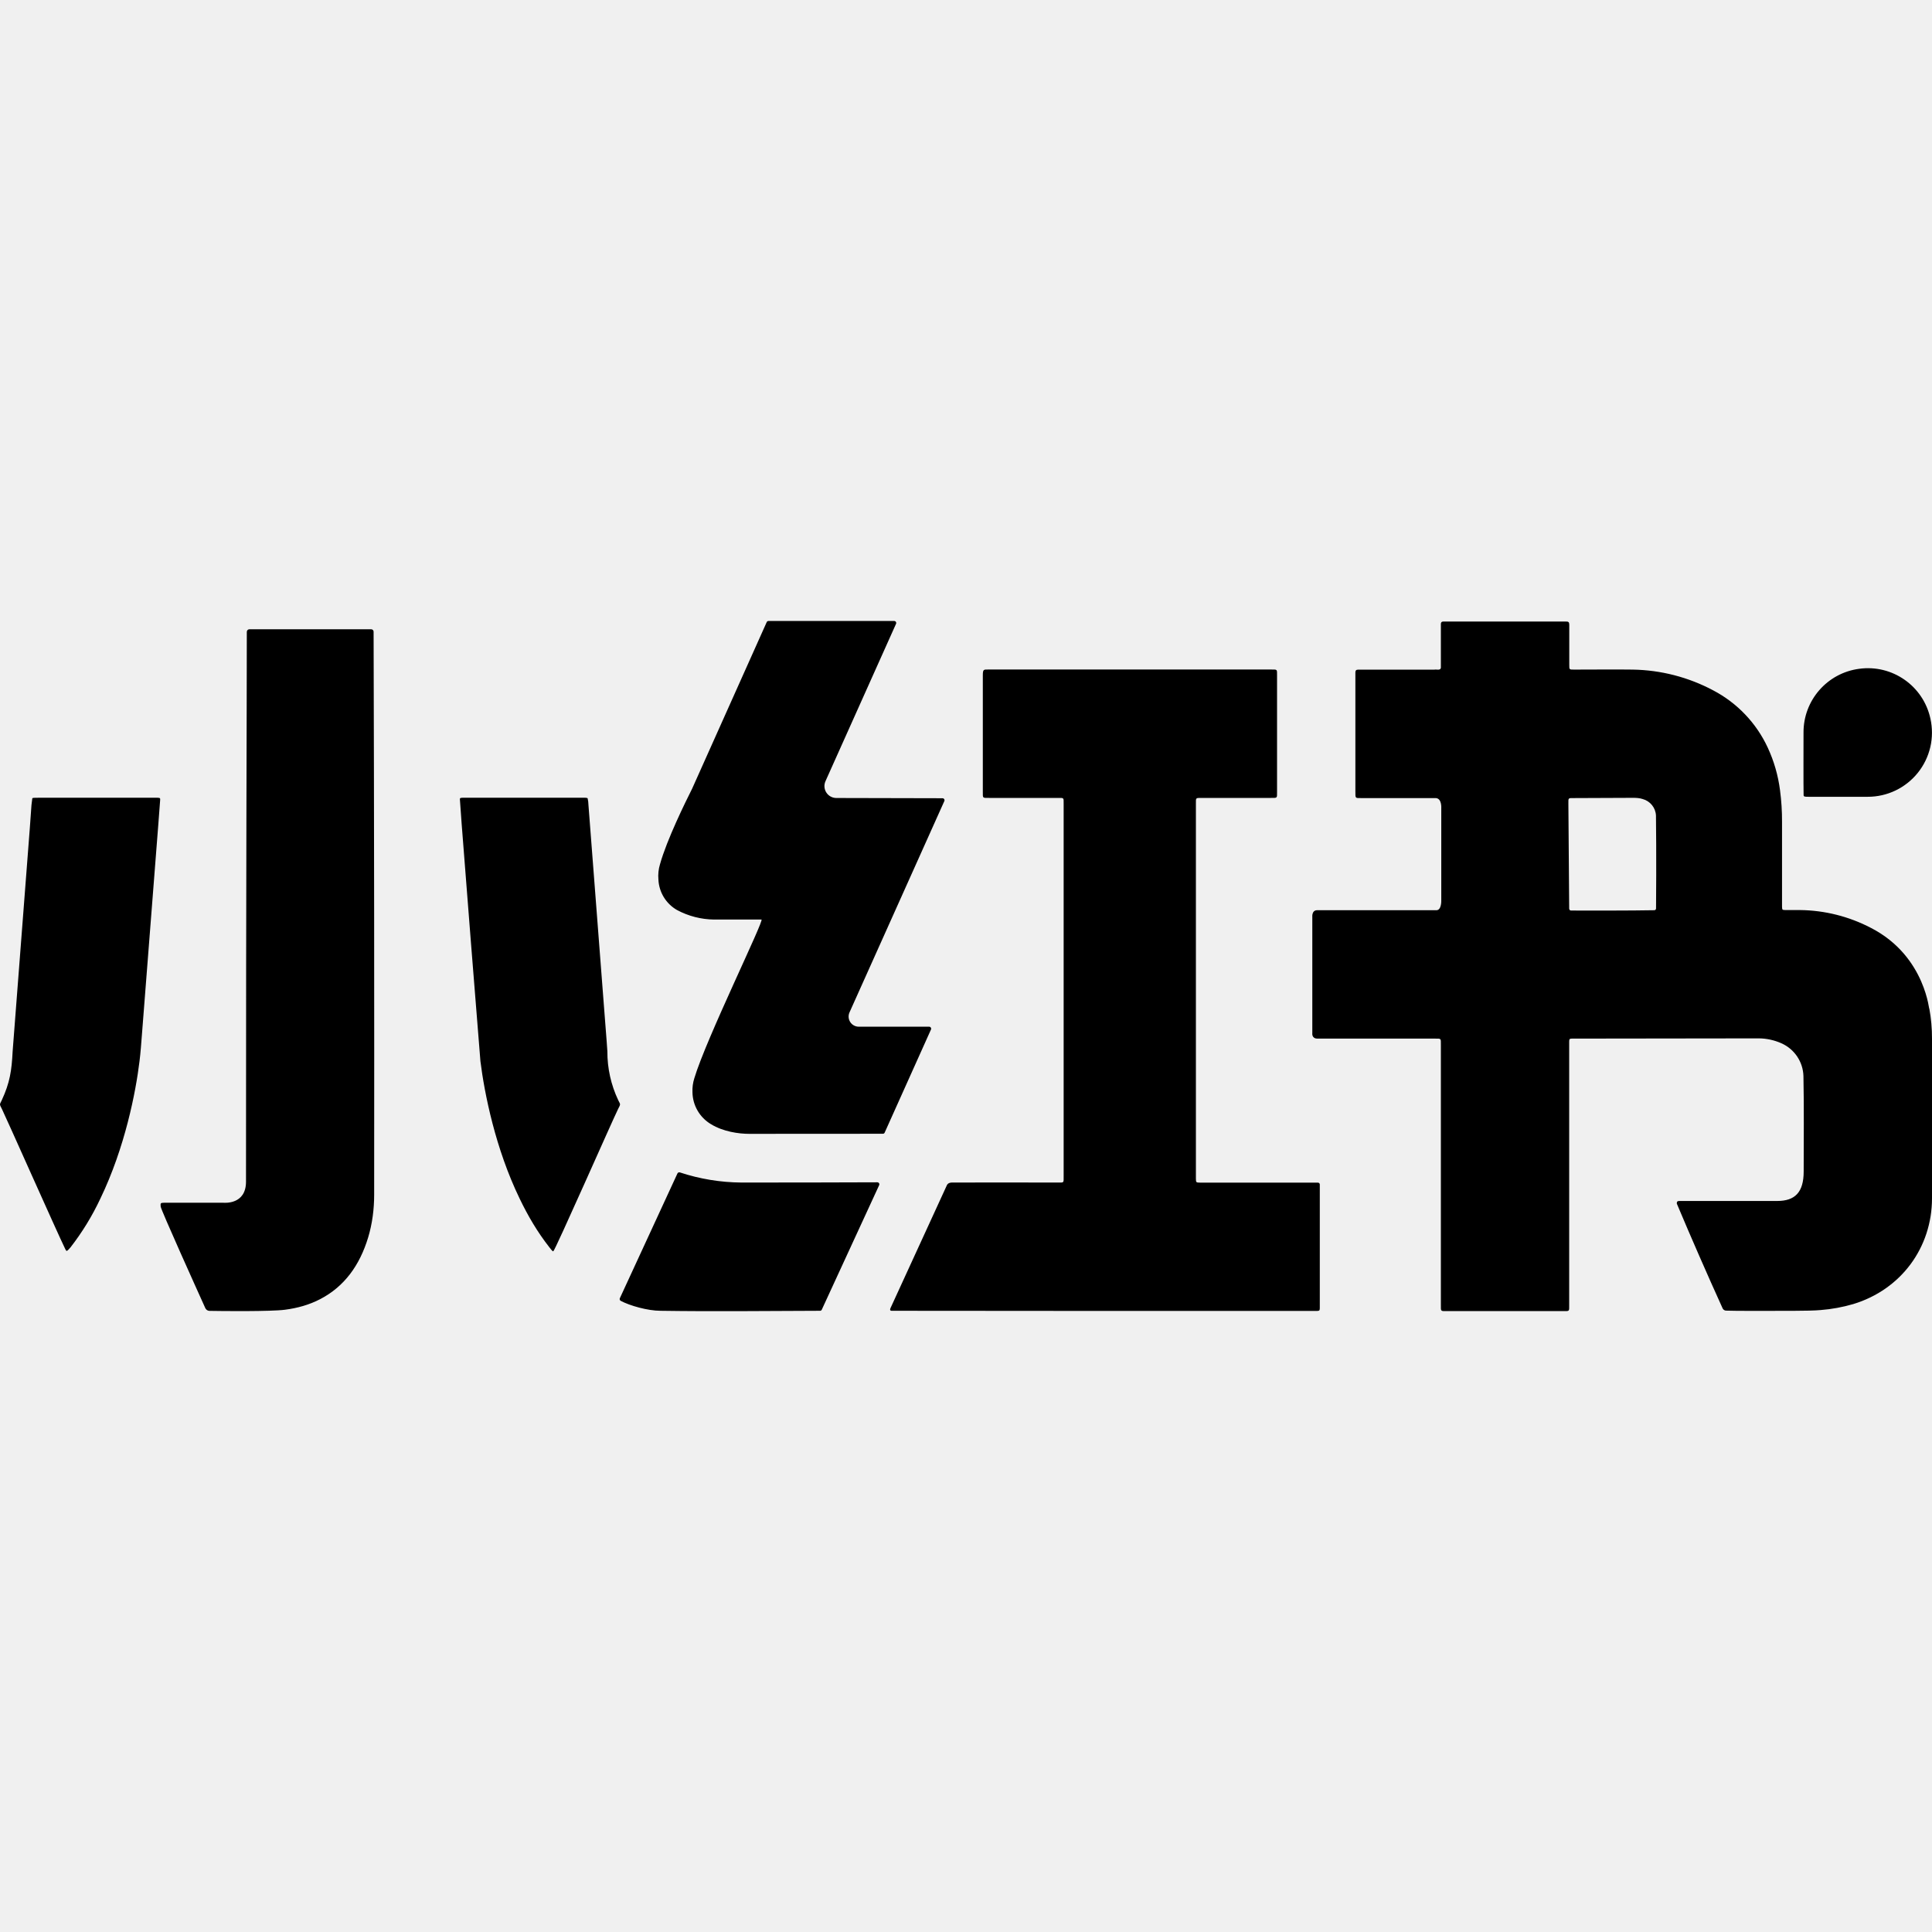
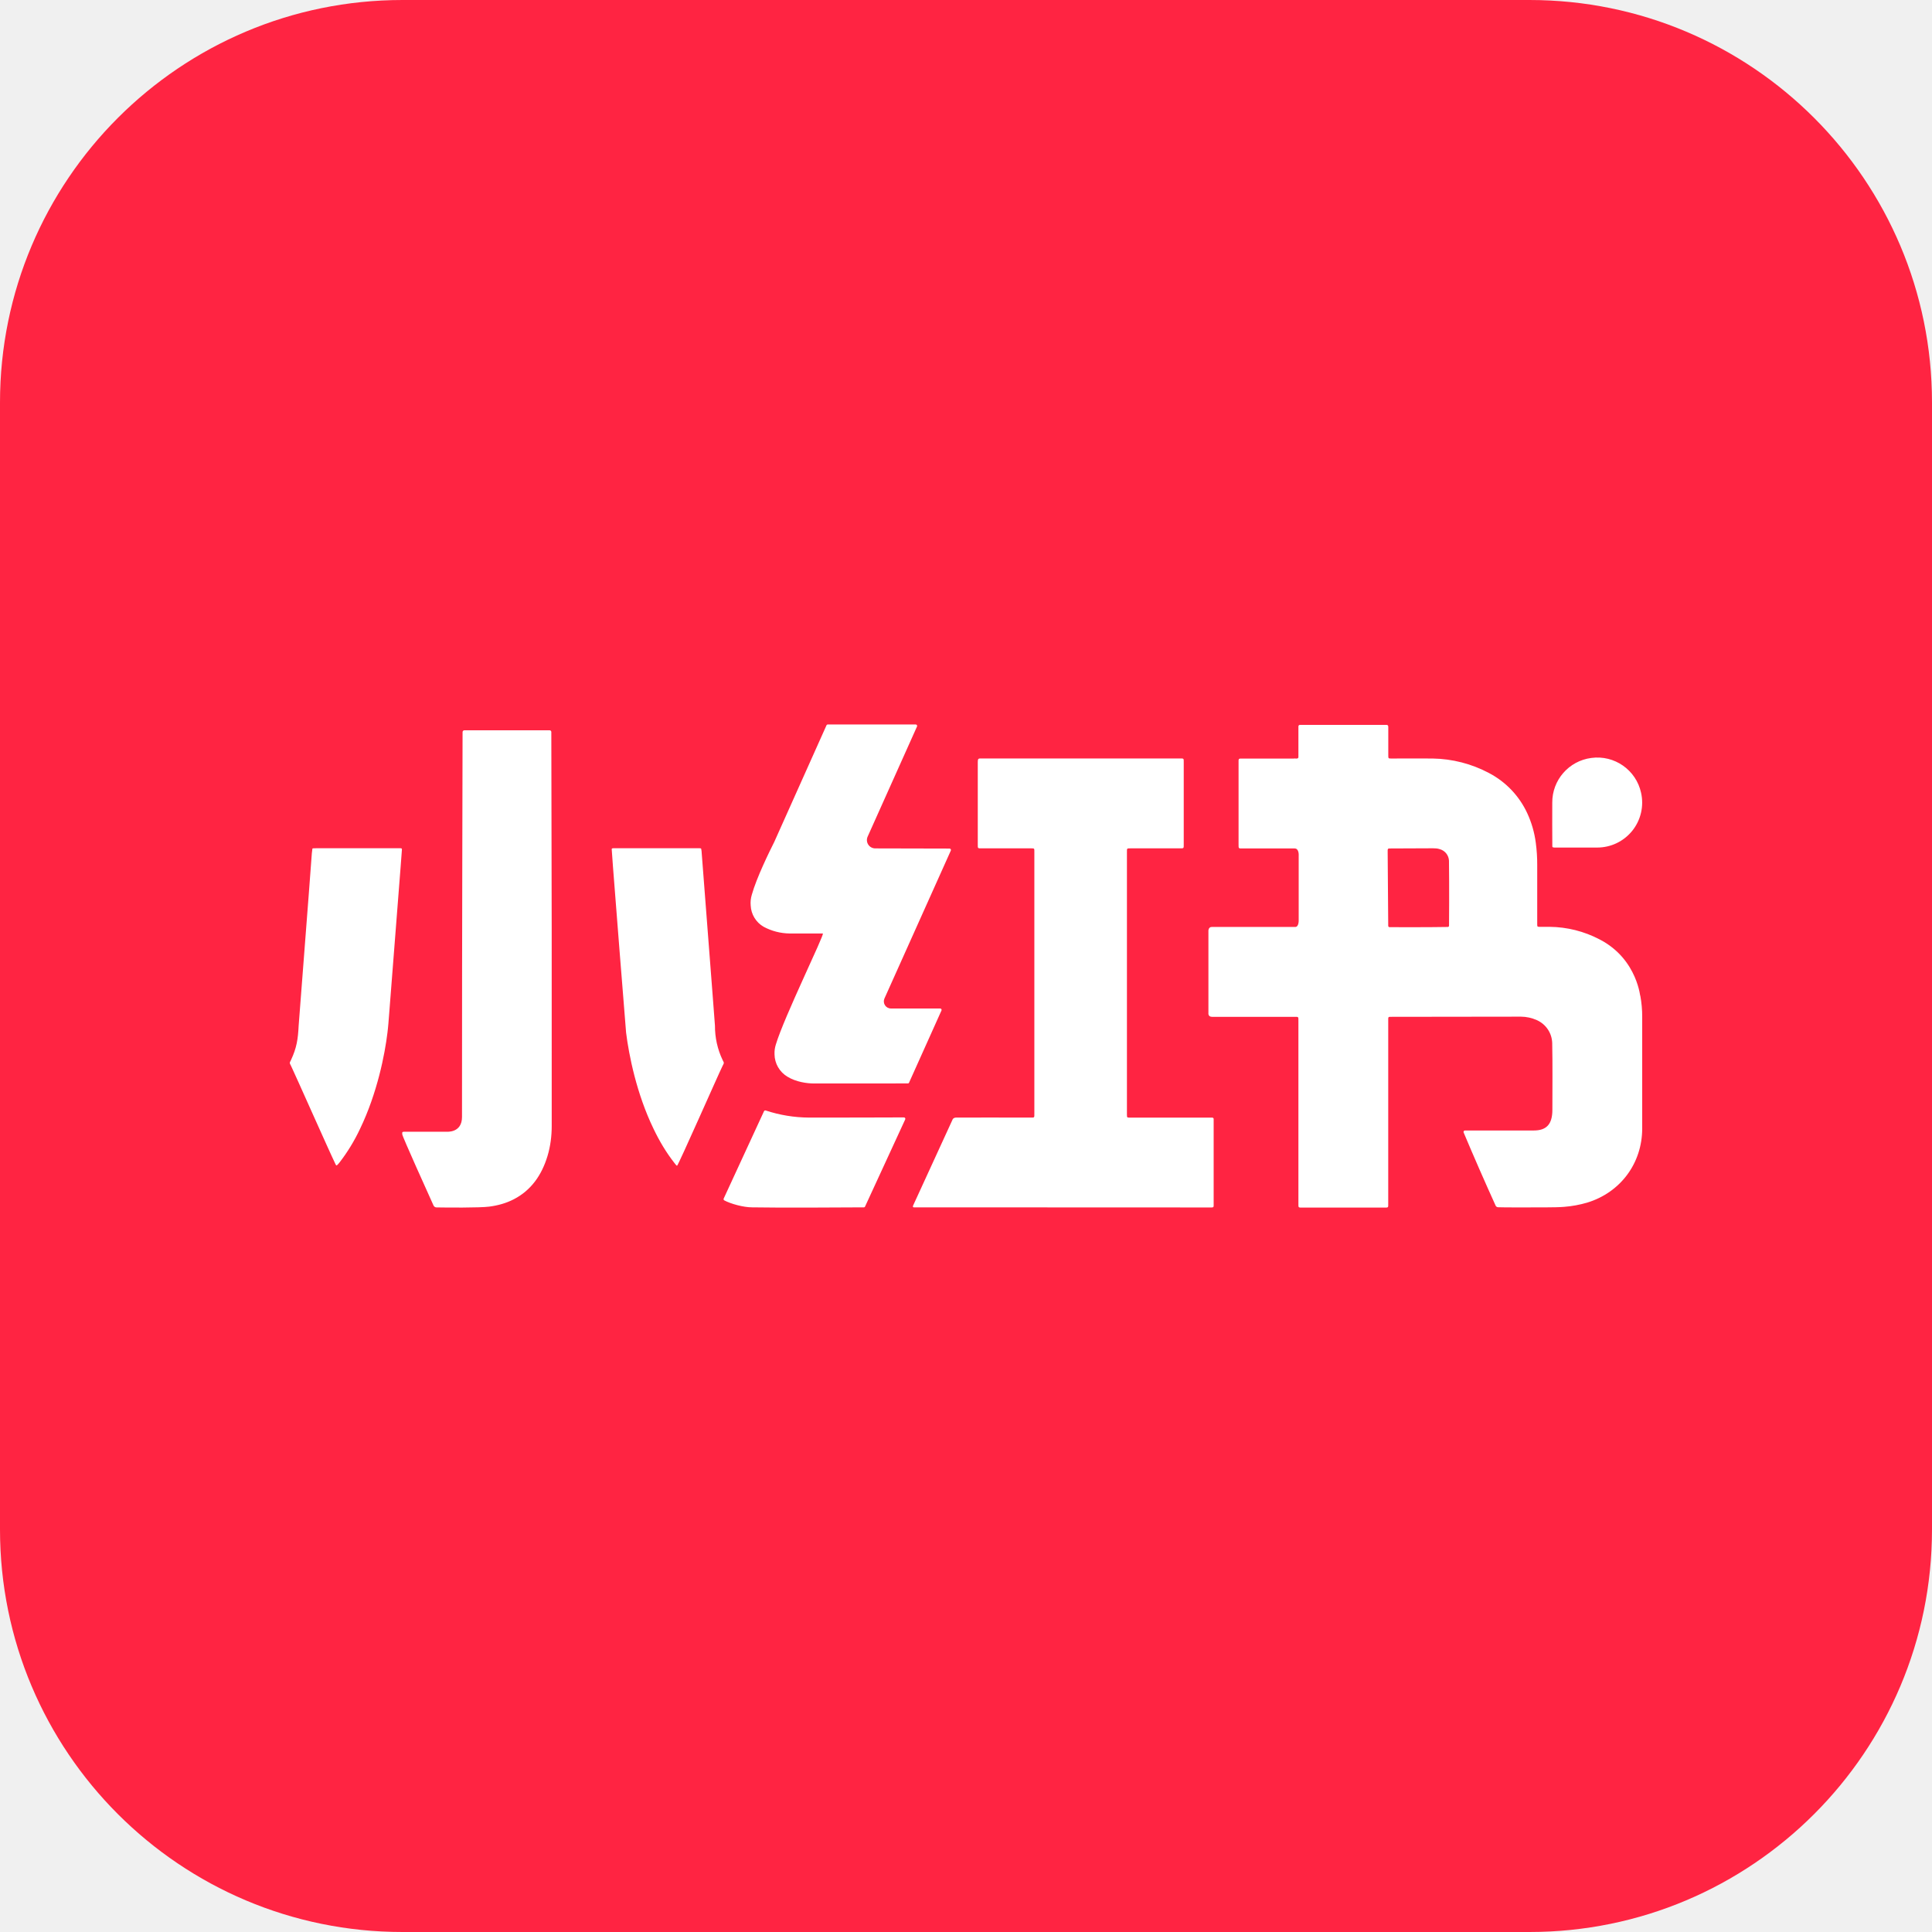
<svg xmlns="http://www.w3.org/2000/svg" viewBox="0 0 24 24">
-   <path fill="#000000" d="M22.405 9.879c.002.016.01.02.07.019h.725a.797.797 0 0 0 .78-.972a.794.794 0 0 0-.884-.618a.795.795 0 0 0-.692.794c0 .101-.002.666.001.777m-11.509 4.808c-.203.001-1.353.004-1.685.003a2.5 2.5 0 0 1-.766-.126a.025.025 0 0 0-.03.014L7.7 16.127a.025.025 0 0 0 .01.032c.111.06.336.124.495.124c.66.01 1.32.002 1.981 0q.017 0 .023-.015l.712-1.545a.025.025 0 0 0-.024-.036zM.477 9.91c-.071 0-.076.002-.076.01l-.01.08c-.027.397-.038.495-.234 3.06c-.012.24-.034.389-.135.607c-.026.057-.033.042.003.112c.046.092.681 1.523.787 1.74c.008.015.011.02.017.02c.008 0 .033-.026.047-.044q.219-.282.371-.606c.306-.635.44-1.325.486-1.706c.014-.11.021-.22.03-.33l.204-2.616l.022-.293c.003-.029 0-.033-.03-.034zm7.203 3.757a1.4 1.4 0 0 1-.135-.607c-.004-.084-.031-.39-.235-3.06a.4.4 0 0 0-.01-.082c-.004-.011-.052-.008-.076-.008h-1.48c-.03.001-.034.005-.03.034l.021.293q.114 1.473.233 2.946c.05.4.186 1.085.487 1.706c.103.215.223.419.37.606c.015.018.037.051.048.049c.02-.003.742-1.642.804-1.765c.036-.07.03-.055.003-.112m3.861-.913h-.872a.126.126 0 0 1-.116-.178l1.178-2.625a.025.025 0 0 0-.023-.035l-1.318-.003a.148.148 0 0 1-.135-.21l.876-1.954a.025.025 0 0 0-.023-.035h-1.56q-.017 0-.024.015l-.926 2.068c-.085.169-.314.634-.399.938a.5.5 0 0 0-.02.191a.46.46 0 0 0 .23.378a1 1 0 0 0 .46.119h.59c.041 0-.688 1.482-.834 1.972a.5.5 0 0 0-.023.172a.47.47 0 0 0 .23.398c.15.092.342.12.475.12l1.66-.001q.017 0 .023-.015l.575-1.28a.025.025 0 0 0-.024-.035m-6.93-4.937H3.1a.032.032 0 0 0-.034.033c0 1.048-.01 2.795-.01 6.829c0 .288-.269.262-.28.262h-.74c-.04.001-.044.004-.04.047c.001.037.465 1.064.555 1.263c.01.02.03.033.051.033c.157.003.767.009.938-.014c.153-.02.3-.06.438-.132c.3-.156.49-.419.595-.765c.052-.172.075-.353.075-.533q.003-3.495-.007-6.991a.03.03 0 0 0-.032-.032zm11.784 6.896q-.002-.02-.024-.022h-1.465c-.048-.001-.049-.002-.05-.049v-4.66c0-.072-.005-.07.07-.07h.863c.08 0 .075.004.075-.074V8.393c0-.082.006-.076-.08-.076h-3.5c-.064 0-.075-.006-.075.073v1.445c0 .083-.006.077.08.077h.854c.075 0 .07-.004.07.07v4.624c0 .095.008.084-.085.084c-.37 0-1.11-.002-1.304 0c-.048.001-.06.03-.06.03l-.697 1.519s-.014.025-.008.036s.013.008.058.008q2.622.003 5.243.002c.03-.001.034-.006.035-.033zm4.177-3.43q0 .021-.02.024c-.346.006-.692.004-1.037.004q-.021-.003-.022-.024q-.006-.651-.01-1.303c0-.072-.006-.071.07-.07l.733-.003c.041 0 .081.002.12.015c.093.025.16.107.165.204c.006.431.002 1.153.001 1.153m2.67.244a1.95 1.95 0 0 0-.883-.222h-.18c-.04-.001-.04-.003-.042-.04V10.21q.001-.198-.025-.394a1.8 1.8 0 0 0-.153-.53a1.53 1.53 0 0 0-.677-.71a2.2 2.2 0 0 0-1-.258c-.153-.003-.567 0-.72 0c-.07 0-.068.004-.068-.065V7.76c0-.031-.01-.041-.046-.039H17.93s-.016 0-.023.007q-.008.008-.008.023v.546c-.008.036-.057.015-.082.022h-.95c-.022.002-.028.008-.03.032v1.481c0 .09-.004.082.082.082h.913c.082 0 .072.128.072.128v1.148s.003.117-.06.117h-1.482c-.068 0-.06.082-.06.082v1.445s-.01.068.064.068h1.457c.082 0 .076-.006.076.079v3.225c0 .088-.007.081.082.081h1.43c.09 0 .082.007.082-.08v-3.27c0-.029.006-.035.033-.035l2.323-.003a.7.7 0 0 1 .28.061a.46.46 0 0 1 .274.407c.008.395.003.79.003 1.185c0 .259-.107.367-.33.367h-1.218c-.023.002-.029.008-.028.033q.276.655.57 1.303a.05.05 0 0 0 .04.026c.17.005.34.002.51.003c.15-.002.517.004.666-.01a2 2 0 0 0 .408-.075c.59-.18.975-.698.976-1.313v-1.981q.001-.191-.034-.38c0 .078-.029-.641-.724-.998" />
+   <rect width="24" height="24" rx="5" fill="#FF2442" />
+   <g transform="translate(3.6 3.6) scale(0.7)">
+     <path fill="#FFFFFF" d="M22.405 9.879c.002.016.01.02.07.019h.725a.797.797 0 0 0 .78-.972a.794.794 0 0 0-.884-.618a.795.795 0 0 0-.692.794c0 .101-.002.666.001.777m-11.509 4.808c-.203.001-1.353.004-1.685.003a2.5 2.5 0 0 1-.766-.126a.025.025 0 0 0-.03.014L7.7 16.127a.025.025 0 0 0 .01.032c.111.06.336.124.495.124c.66.01 1.32.002 1.981 0q.017 0 .023-.015l.712-1.545a.025.025 0 0 0-.024-.036zM.477 9.91c-.071 0-.076.002-.076.01l-.01.08c-.027.397-.038.495-.234 3.06c-.012.24-.034.389-.135.607c-.026.057-.033.042.003.112c.046.092.681 1.523.787 1.74c.008.015.011.02.017.02c.008 0 .033-.026.047-.044q.219-.282.371-.606c.306-.635.44-1.325.486-1.706c.014-.11.021-.22.03-.33l.204-2.616l.022-.293c.003-.029 0-.033-.03-.034zm7.203 3.757a1.4 1.4 0 0 1-.135-.607c-.004-.084-.031-.39-.235-3.06a.4.4 0 0 0-.01-.082c-.004-.011-.052-.008-.076-.008h-1.48c-.03.001-.034.005-.03.034l.021.293q.114 1.473.233 2.946c.05.4.186 1.085.487 1.706c.103.215.223.419.37.606c.015.018.037.051.048.049c.02-.003.742-1.642.804-1.765c.036-.07.03-.055.003-.112m3.861-.913h-.872a.126.126 0 0 1-.116-.178l1.178-2.625a.025.025 0 0 0-.023-.035l-1.318-.003a.148.148 0 0 1-.135-.21l.876-1.954a.025.025 0 0 0-.023-.035h-1.56q-.017 0-.024.015l-.926 2.068c-.085.169-.314.634-.399.938a.5.5 0 0 0-.02.191a.46.46 0 0 0 .23.378a1 1 0 0 0 .46.119h.59c.041 0-.688 1.482-.834 1.972a.5.5 0 0 0-.023.172a.47.47 0 0 0 .23.398c.15.092.342.12.475.12l1.66-.001q.017 0 .023-.015l.575-1.28a.025.025 0 0 0-.024-.035m-6.93-4.937H3.1a.032.032 0 0 0-.034.033c0 1.048-.01 2.795-.01 6.829c0 .288-.269.262-.28.262h-.74c-.04.001-.044.004-.04.047c.001.037.465 1.064.555 1.263c.01.02.03.033.051.033c.157.003.767.009.938-.014c.153-.02.3-.06.438-.132c.3-.156.49-.419.595-.765c.052-.172.075-.353.075-.533q.003-3.495-.007-6.991a.03.03 0 0 0-.032-.032zm11.784 6.896q-.002-.02-.024-.022h-1.465c-.048-.001-.049-.002-.05-.049v-4.66c0-.072-.005-.07.07-.07h.863c.08 0 .075.004.075-.074V8.393c0-.082.006-.076-.08-.076h-3.5c-.064 0-.075-.006-.075.073v1.445c0 .083-.006.077.08.077h.854c.075 0 .07-.004.07.07v4.624c0 .095.008.084-.085.084c-.37 0-1.11-.002-1.304 0c-.048.001-.06.03-.06.03l-.697 1.519s-.014.025-.008.036s.013.008.058.008q2.622.003 5.243.002c.03-.001.034-.006.035-.033zm4.177-3.43q0 .021-.02.024c-.346.006-.692.004-1.037.004q-.021-.003-.022-.024q-.006-.651-.01-1.303c0-.072-.006-.071.07-.07l.733-.003c.041 0 .081.002.12.015c.093.025.16.107.165.204c.006.431.002 1.153.001 1.153m2.67.244a1.95 1.95 0 0 0-.883-.222h-.18c-.04-.001-.04-.003-.042-.04V10.21q.001-.198-.025-.394a1.8 1.8 0 0 0-.153-.53a1.53 1.53 0 0 0-.677-.71a2.2 2.2 0 0 0-1-.258c-.153-.003-.567 0-.72 0c-.07 0-.068.004-.068-.065V7.76c0-.031-.01-.041-.046-.039H17.93s-.016 0-.023.007q-.008.008-.008.023v.546c-.008.036-.057.015-.082.022h-.95c-.022.002-.028.008-.03.032v1.481c0 .09-.004.082.082.082h.913c.082 0 .072.128.072.128v1.148s.003.117-.06.117h-1.482c-.068 0-.06.082-.06.082v1.445s-.01.068.064.068h1.457c.082 0 .076-.006.076.079v3.225c0 .088-.007.081.082.081h1.43c.09 0 .082.007.082-.08v-3.27c0-.029.006-.035.033-.035l2.323-.003a.7.7 0 0 1 .28.061a.46.46 0 0 1 .274.407c.008.395.003.79.003 1.185c0 .259-.107.367-.33.367h-1.218c-.023.002-.029.008-.028.033q.276.655.57 1.303a.05.05 0 0 0 .04.026c.17.005.34.002.51.003c.15-.002.517.004.666-.01a2 2 0 0 0 .408-.075c.59-.18.975-.698.976-1.313v-1.981q.001-.191-.034-.38c0 .078-.029-.641-.724-.998" />
+   </g>
</svg>
